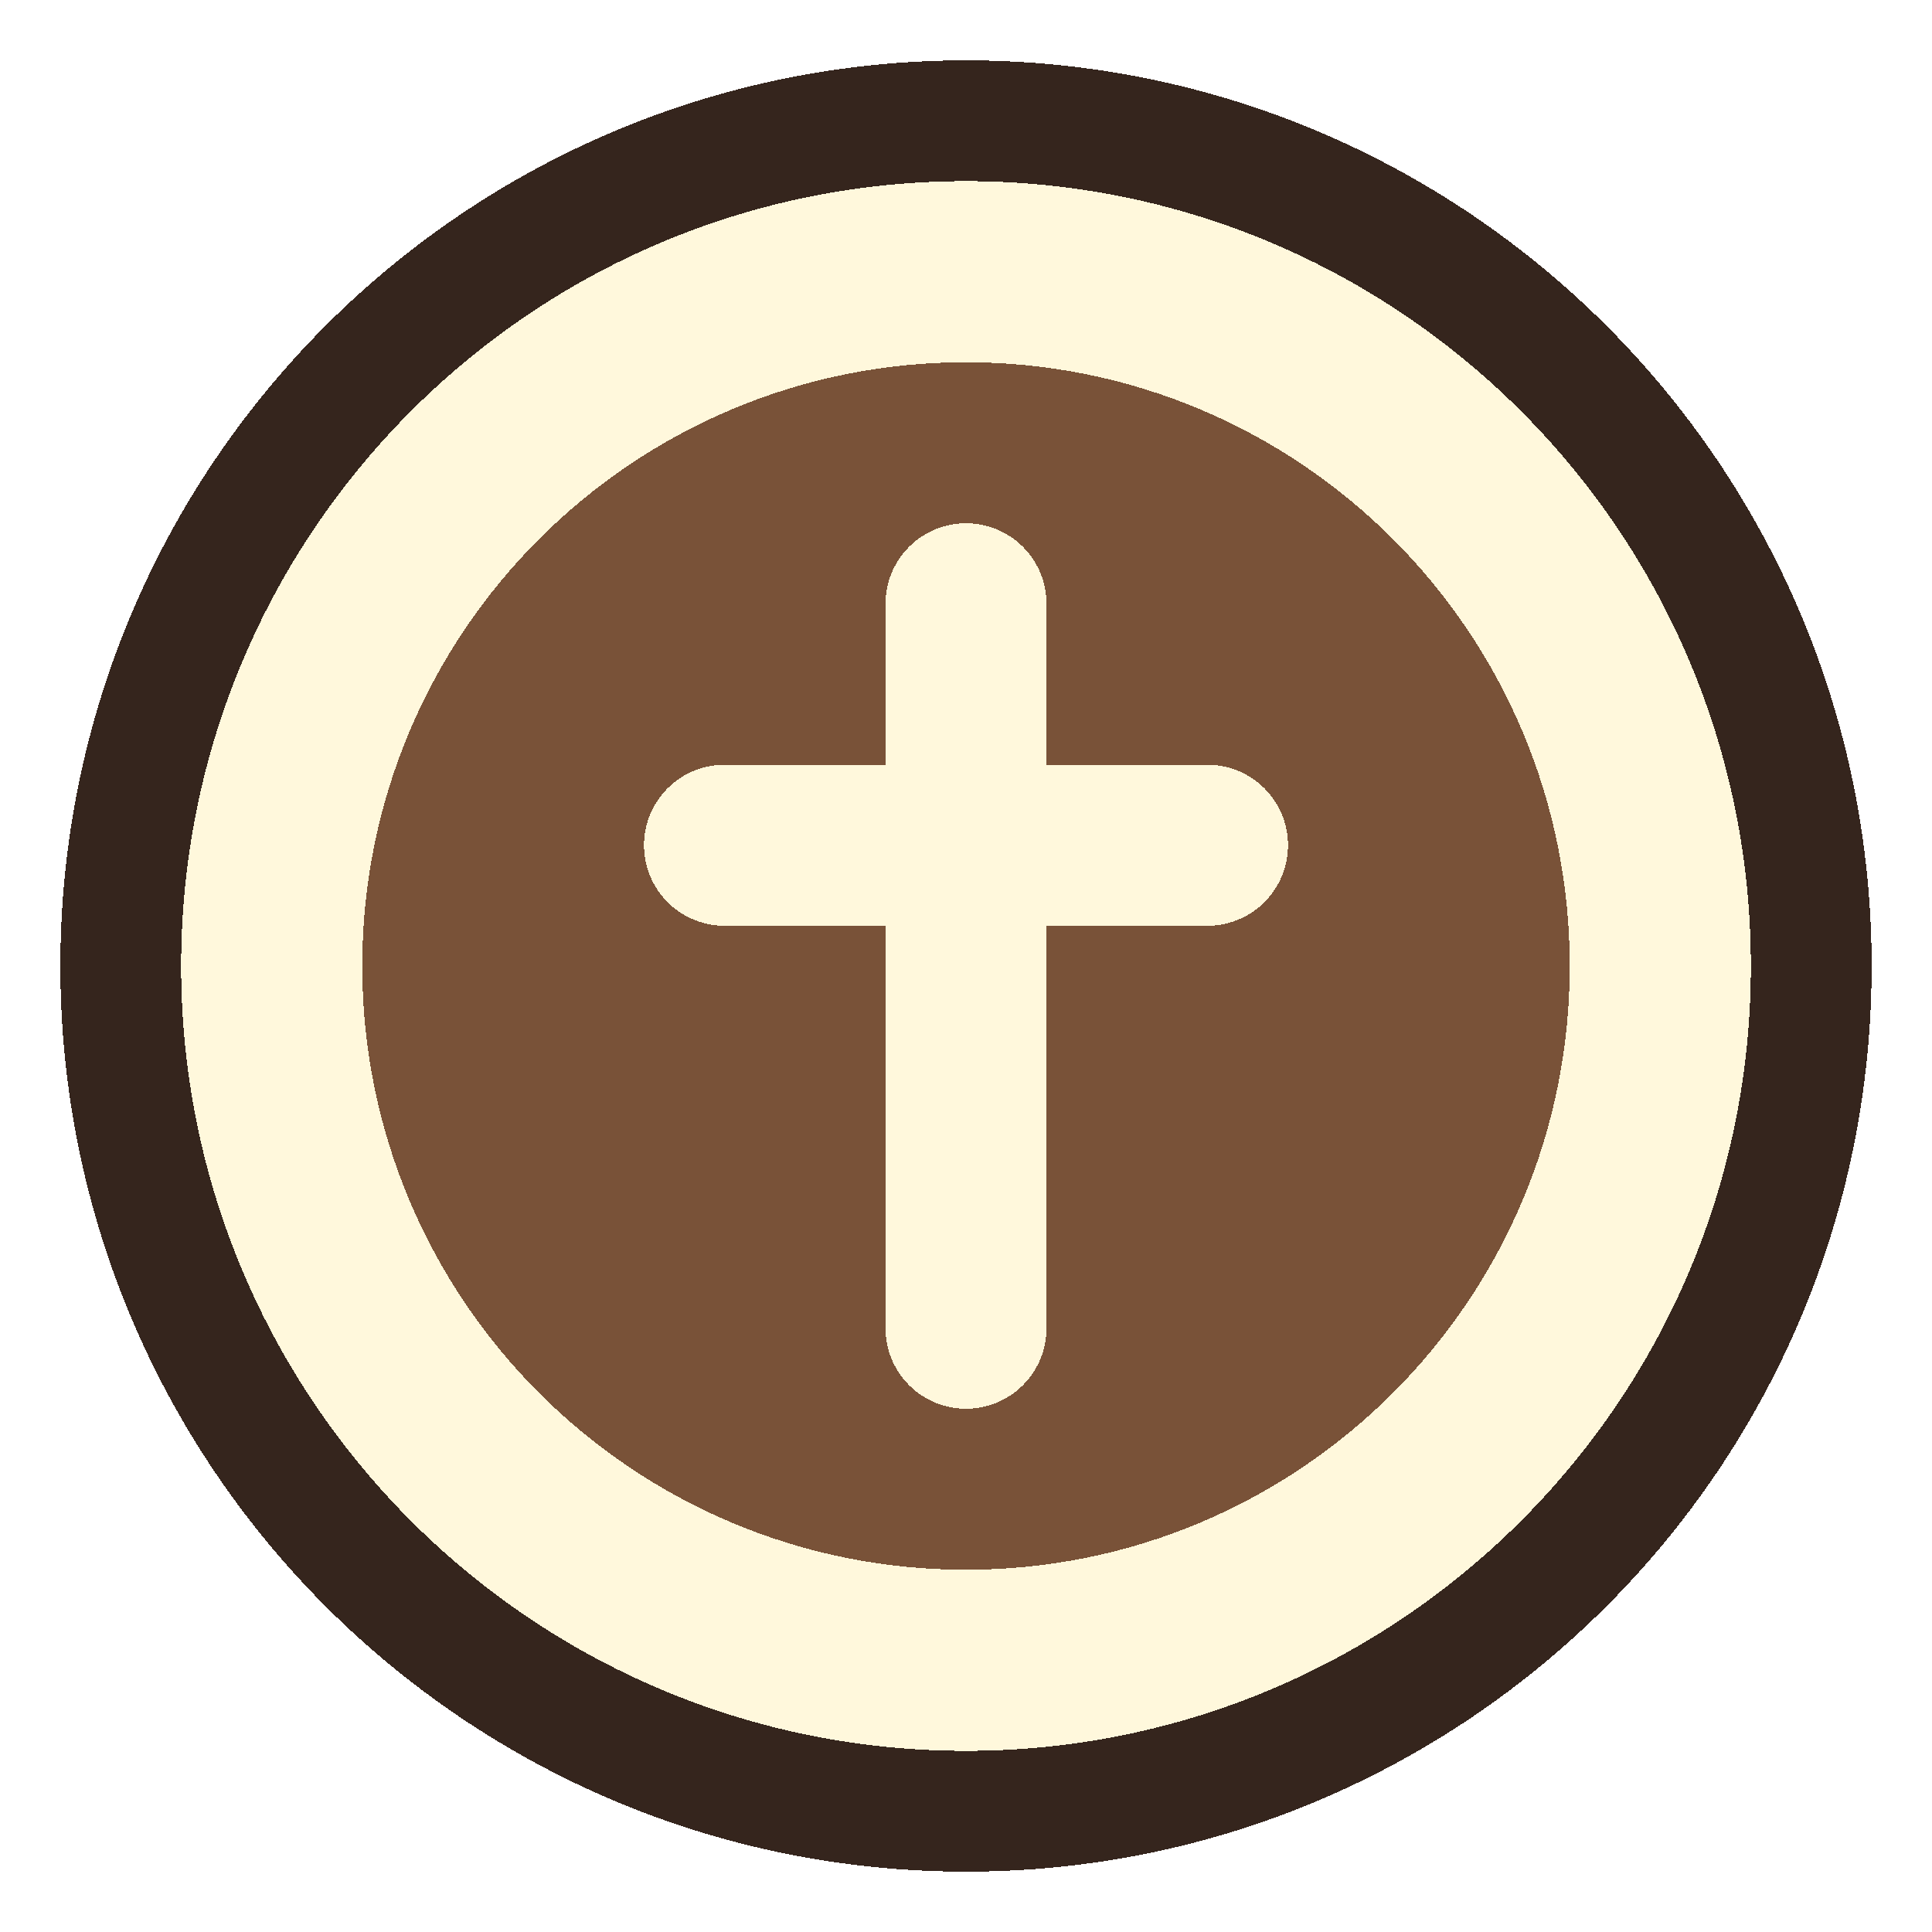
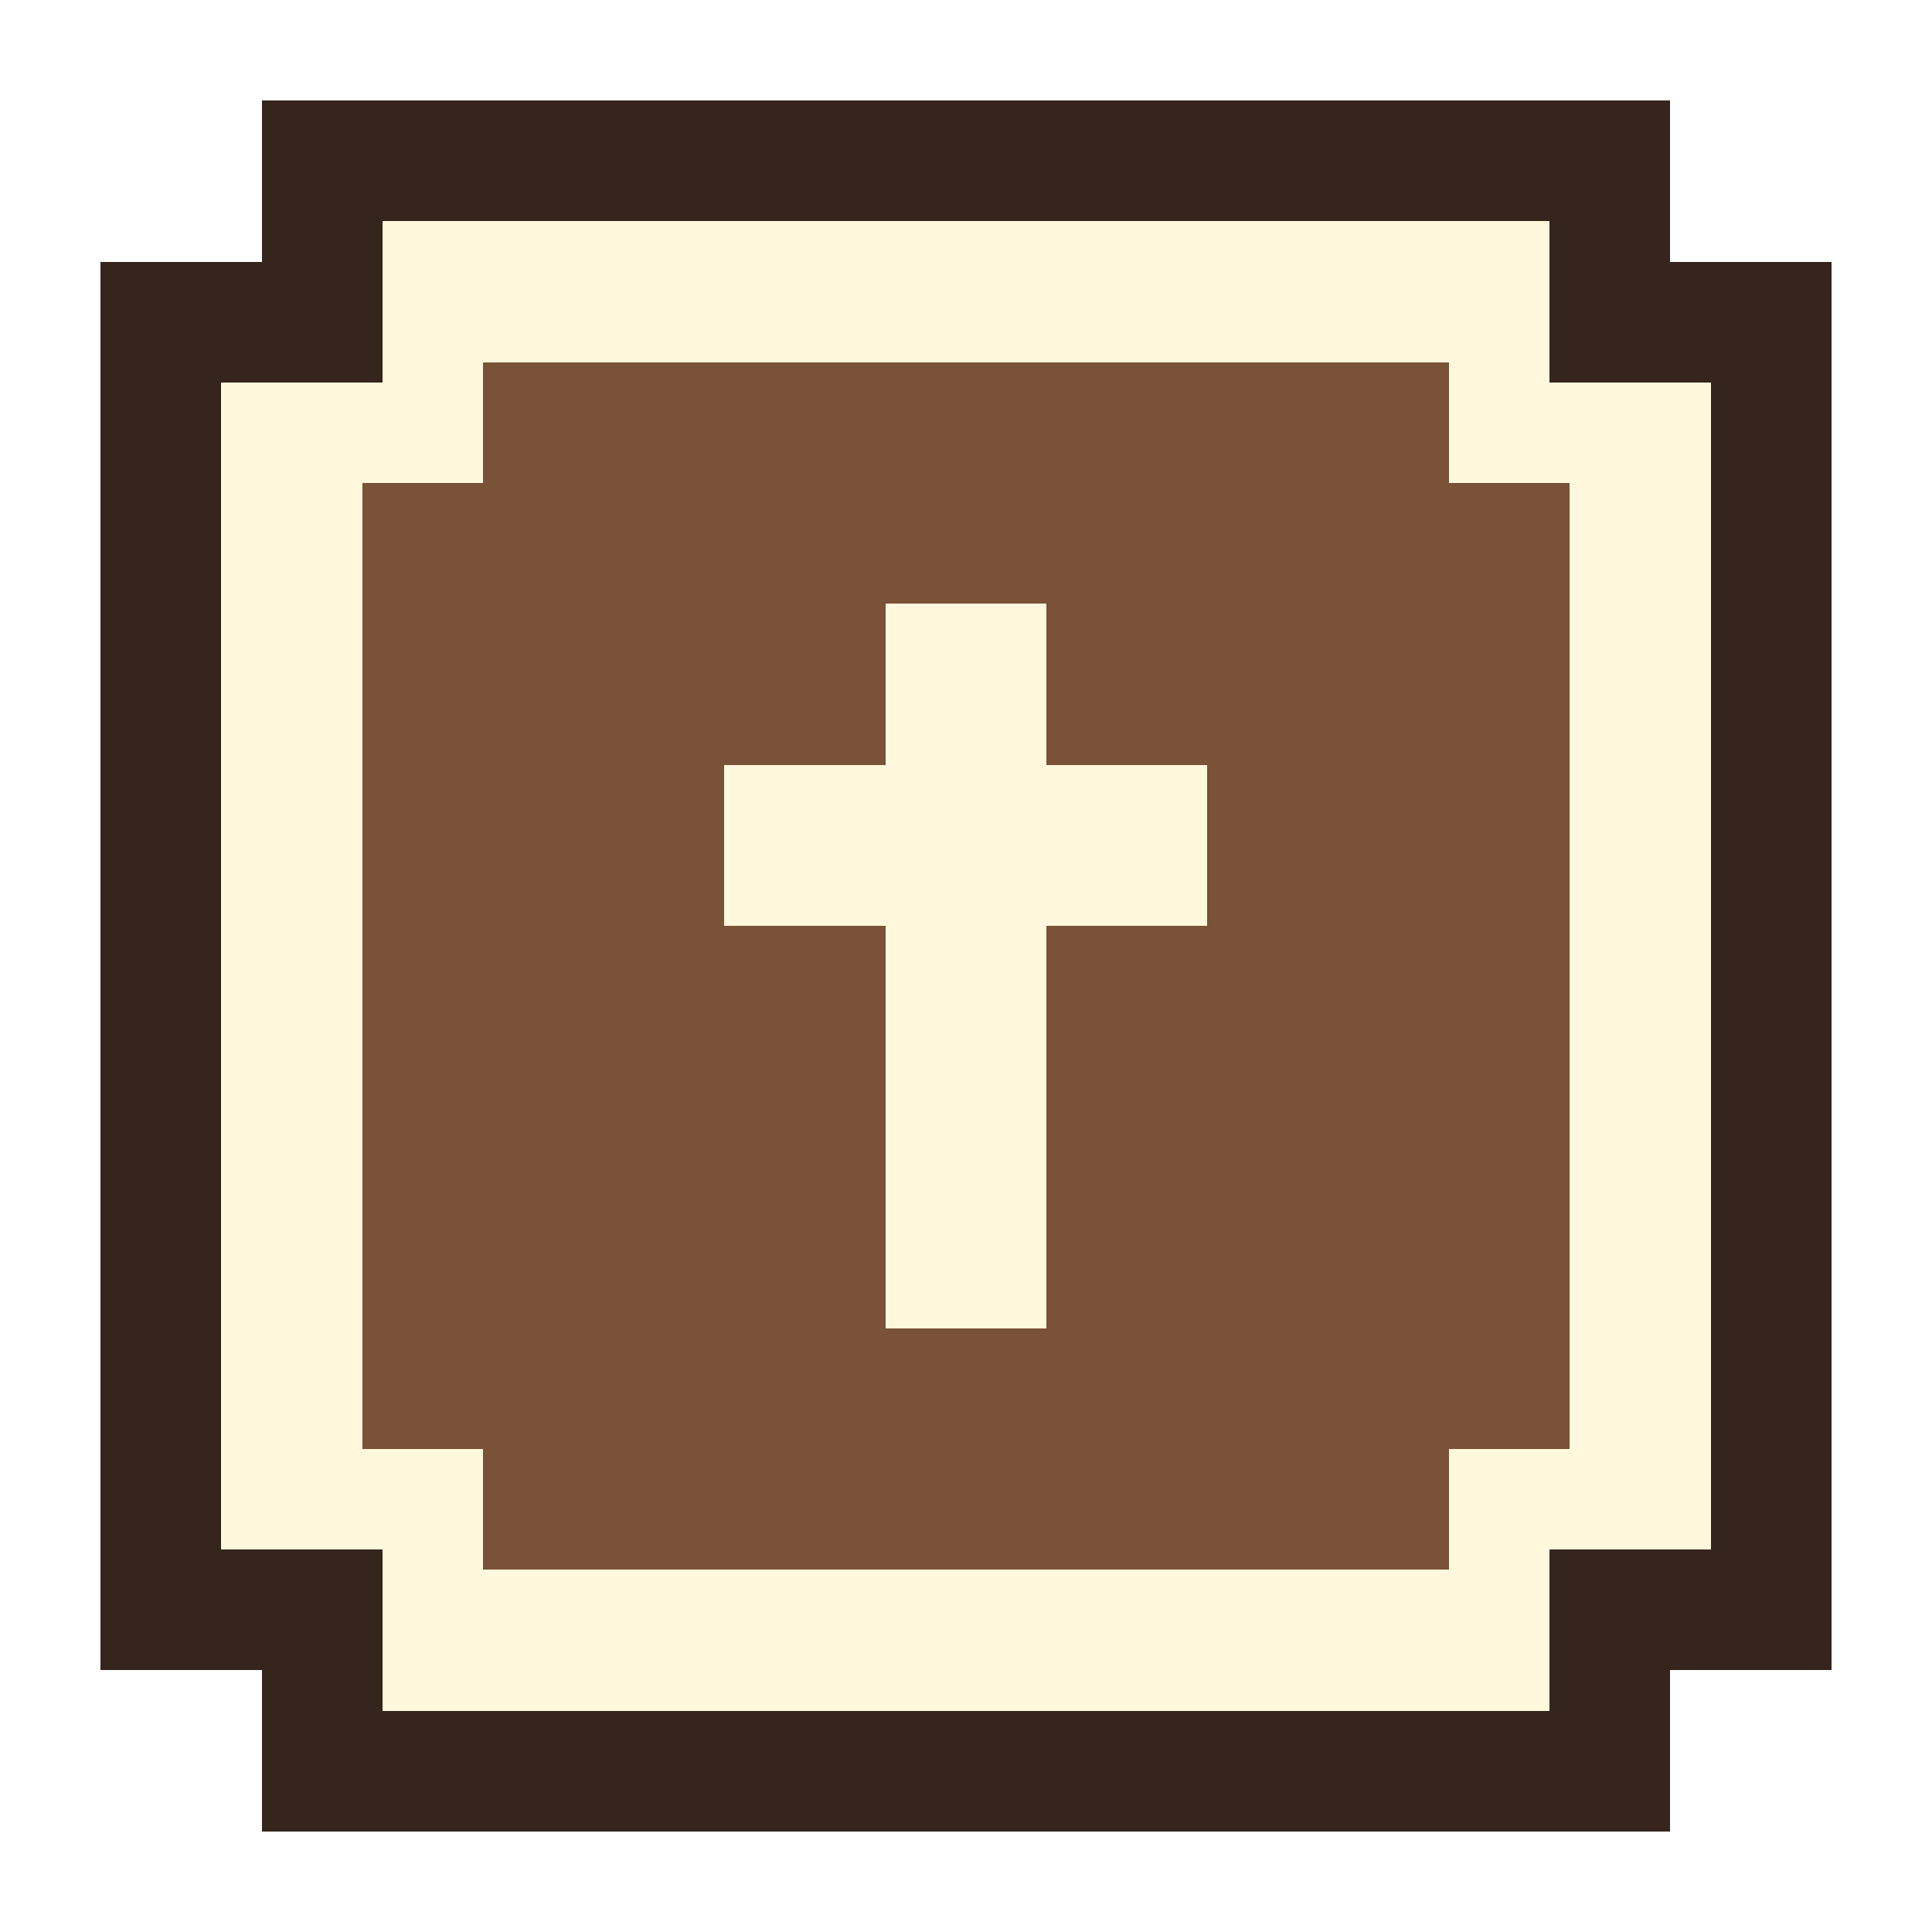
<svg xmlns="http://www.w3.org/2000/svg" width="48" height="48" viewBox="0 0 48 48" shape-rendering="crispEdges" style="image-rendering:pixelated">
-   <circle cx="24" cy="24" r="21" fill="#fff8dc" stroke="#35251d" stroke-width="3" />
-   <circle cx="24" cy="24" r="15" fill="#795238" />
-   <path d="M24 15v18M18 21h12" stroke="#fff8dc" stroke-width="4" stroke-linecap="round" />
+   <path d="M8 4h32v4h4v32h-4v4H8v-4H4V8h4z" fill="#fff8dc" stroke="#35251d" stroke-width="3" />
+   <path d="M12 9h24v3h3v24h-3v3H12v-3H9V12h3z" fill="#795238" />
+   <path d="M24 15v18M18 21h12" stroke="#fff8dc" stroke-width="4" stroke-linecap="butt" />
</svg>
